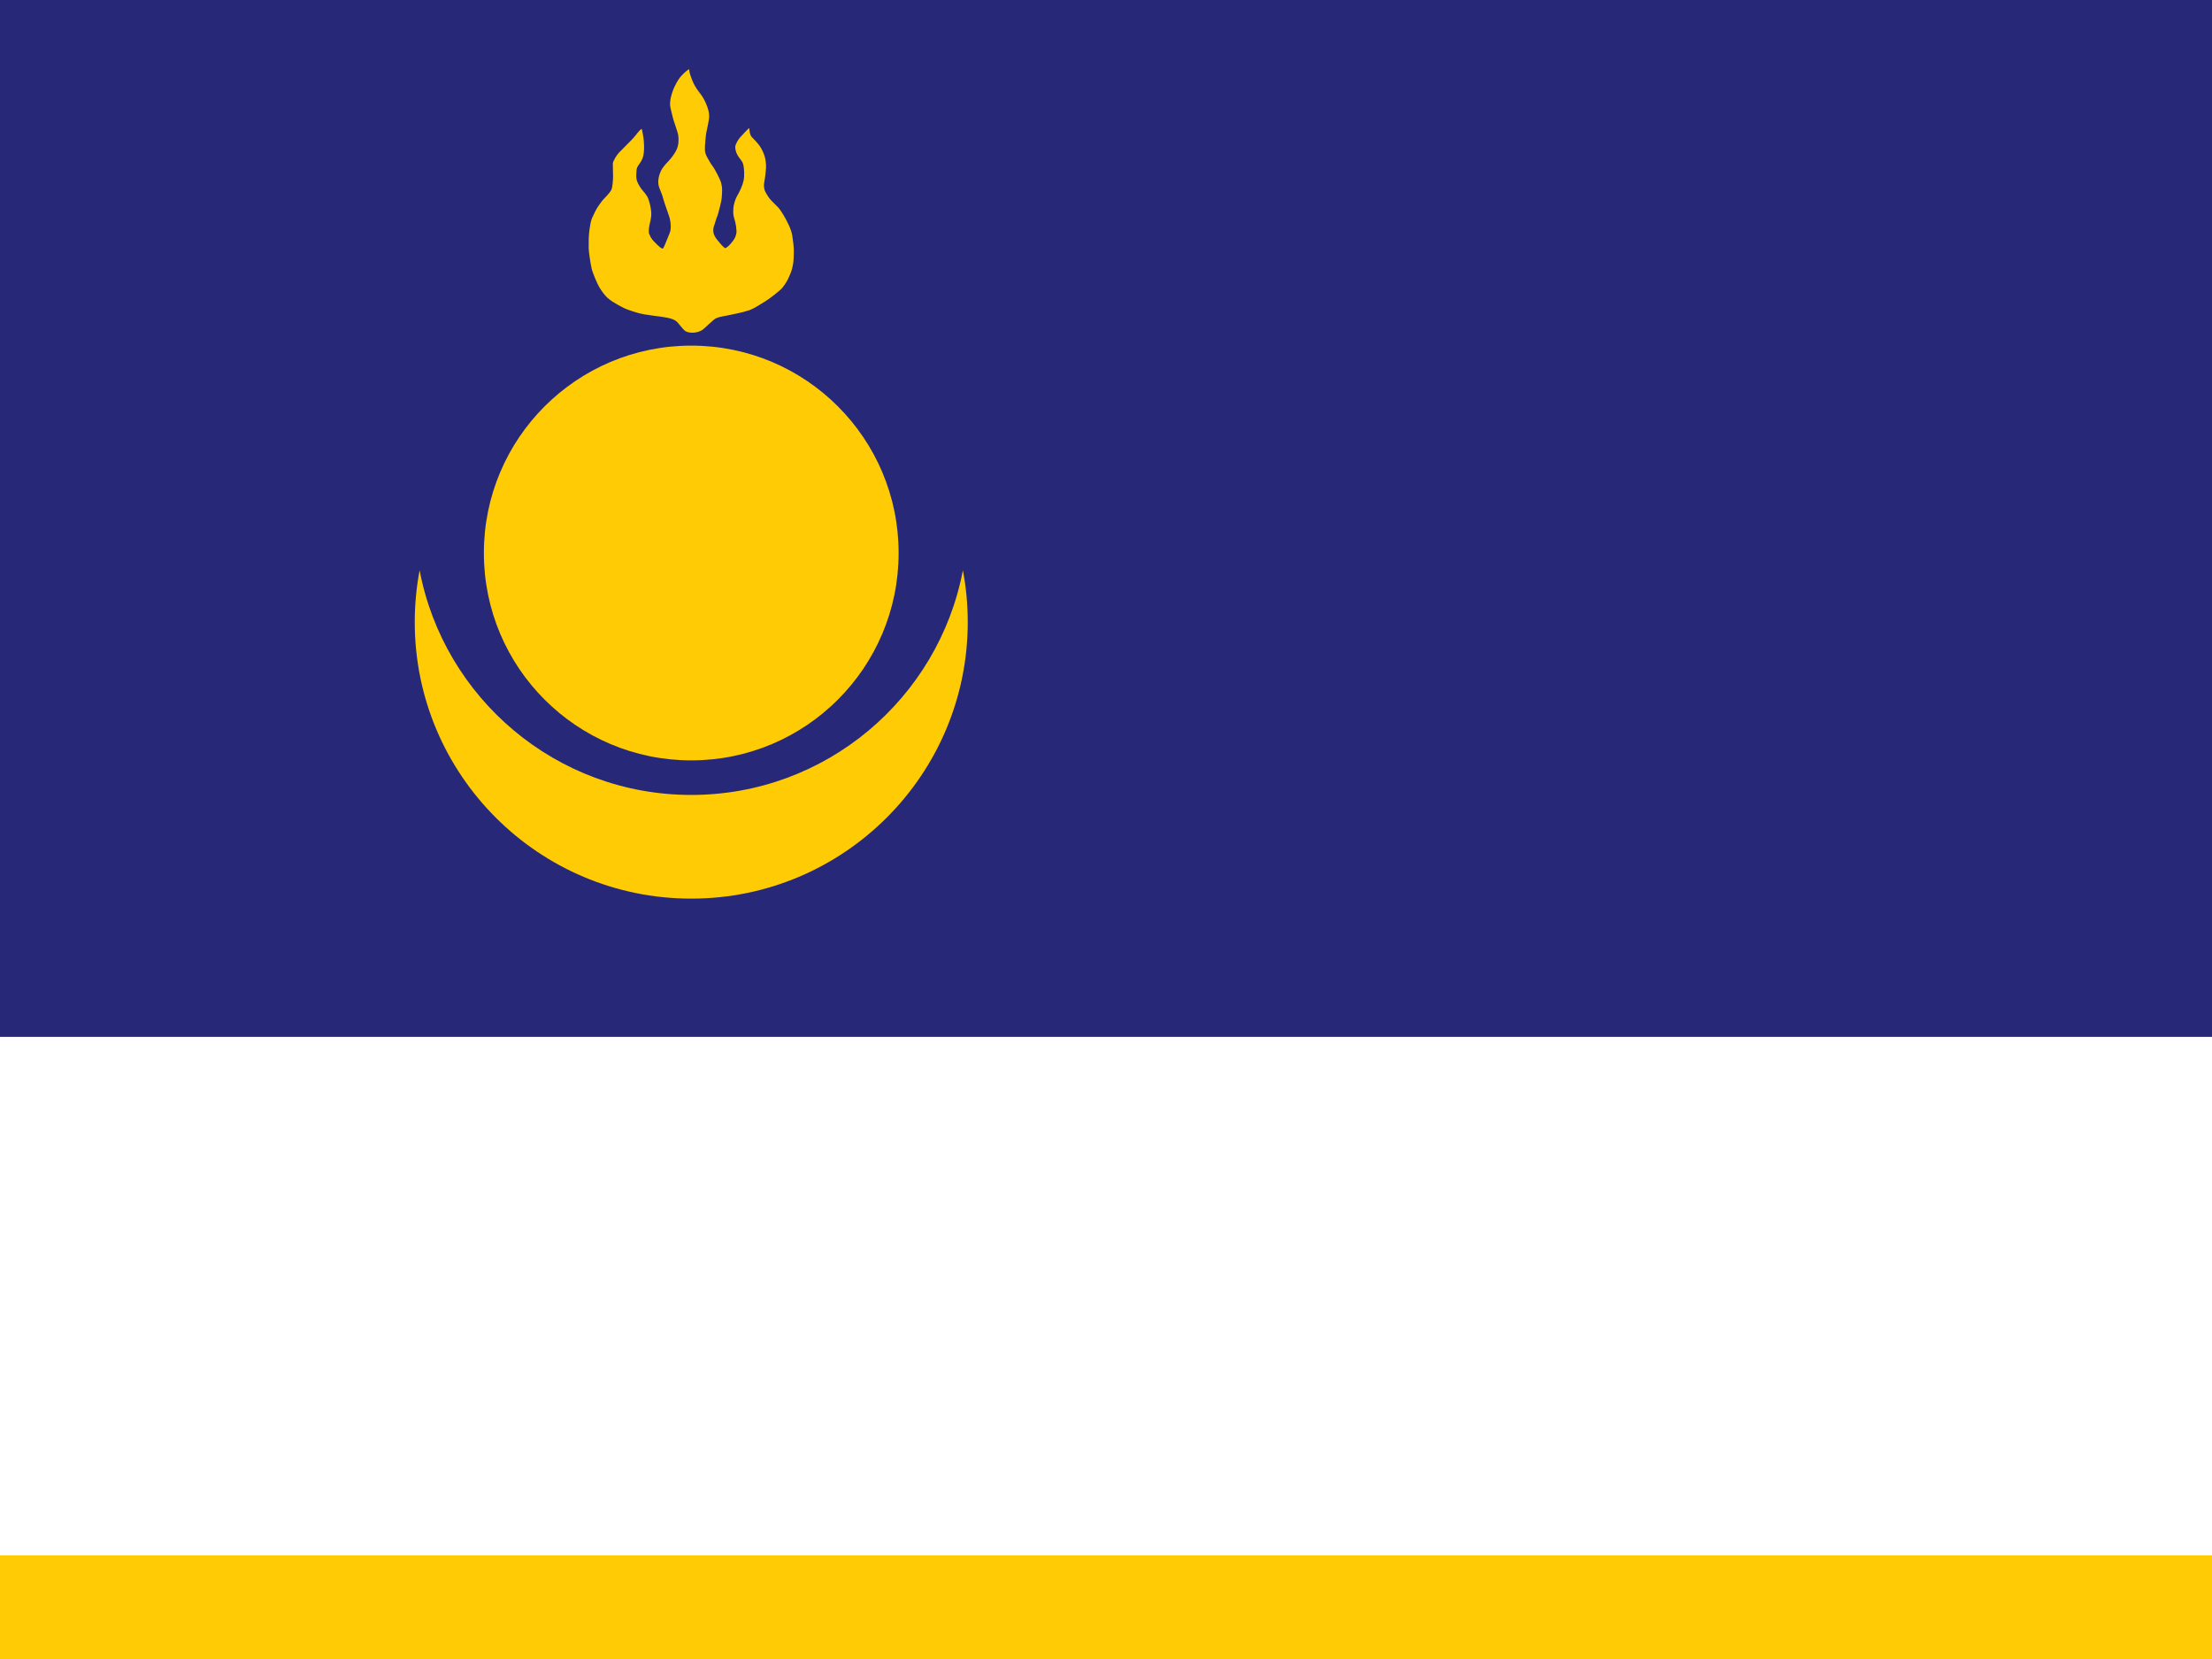
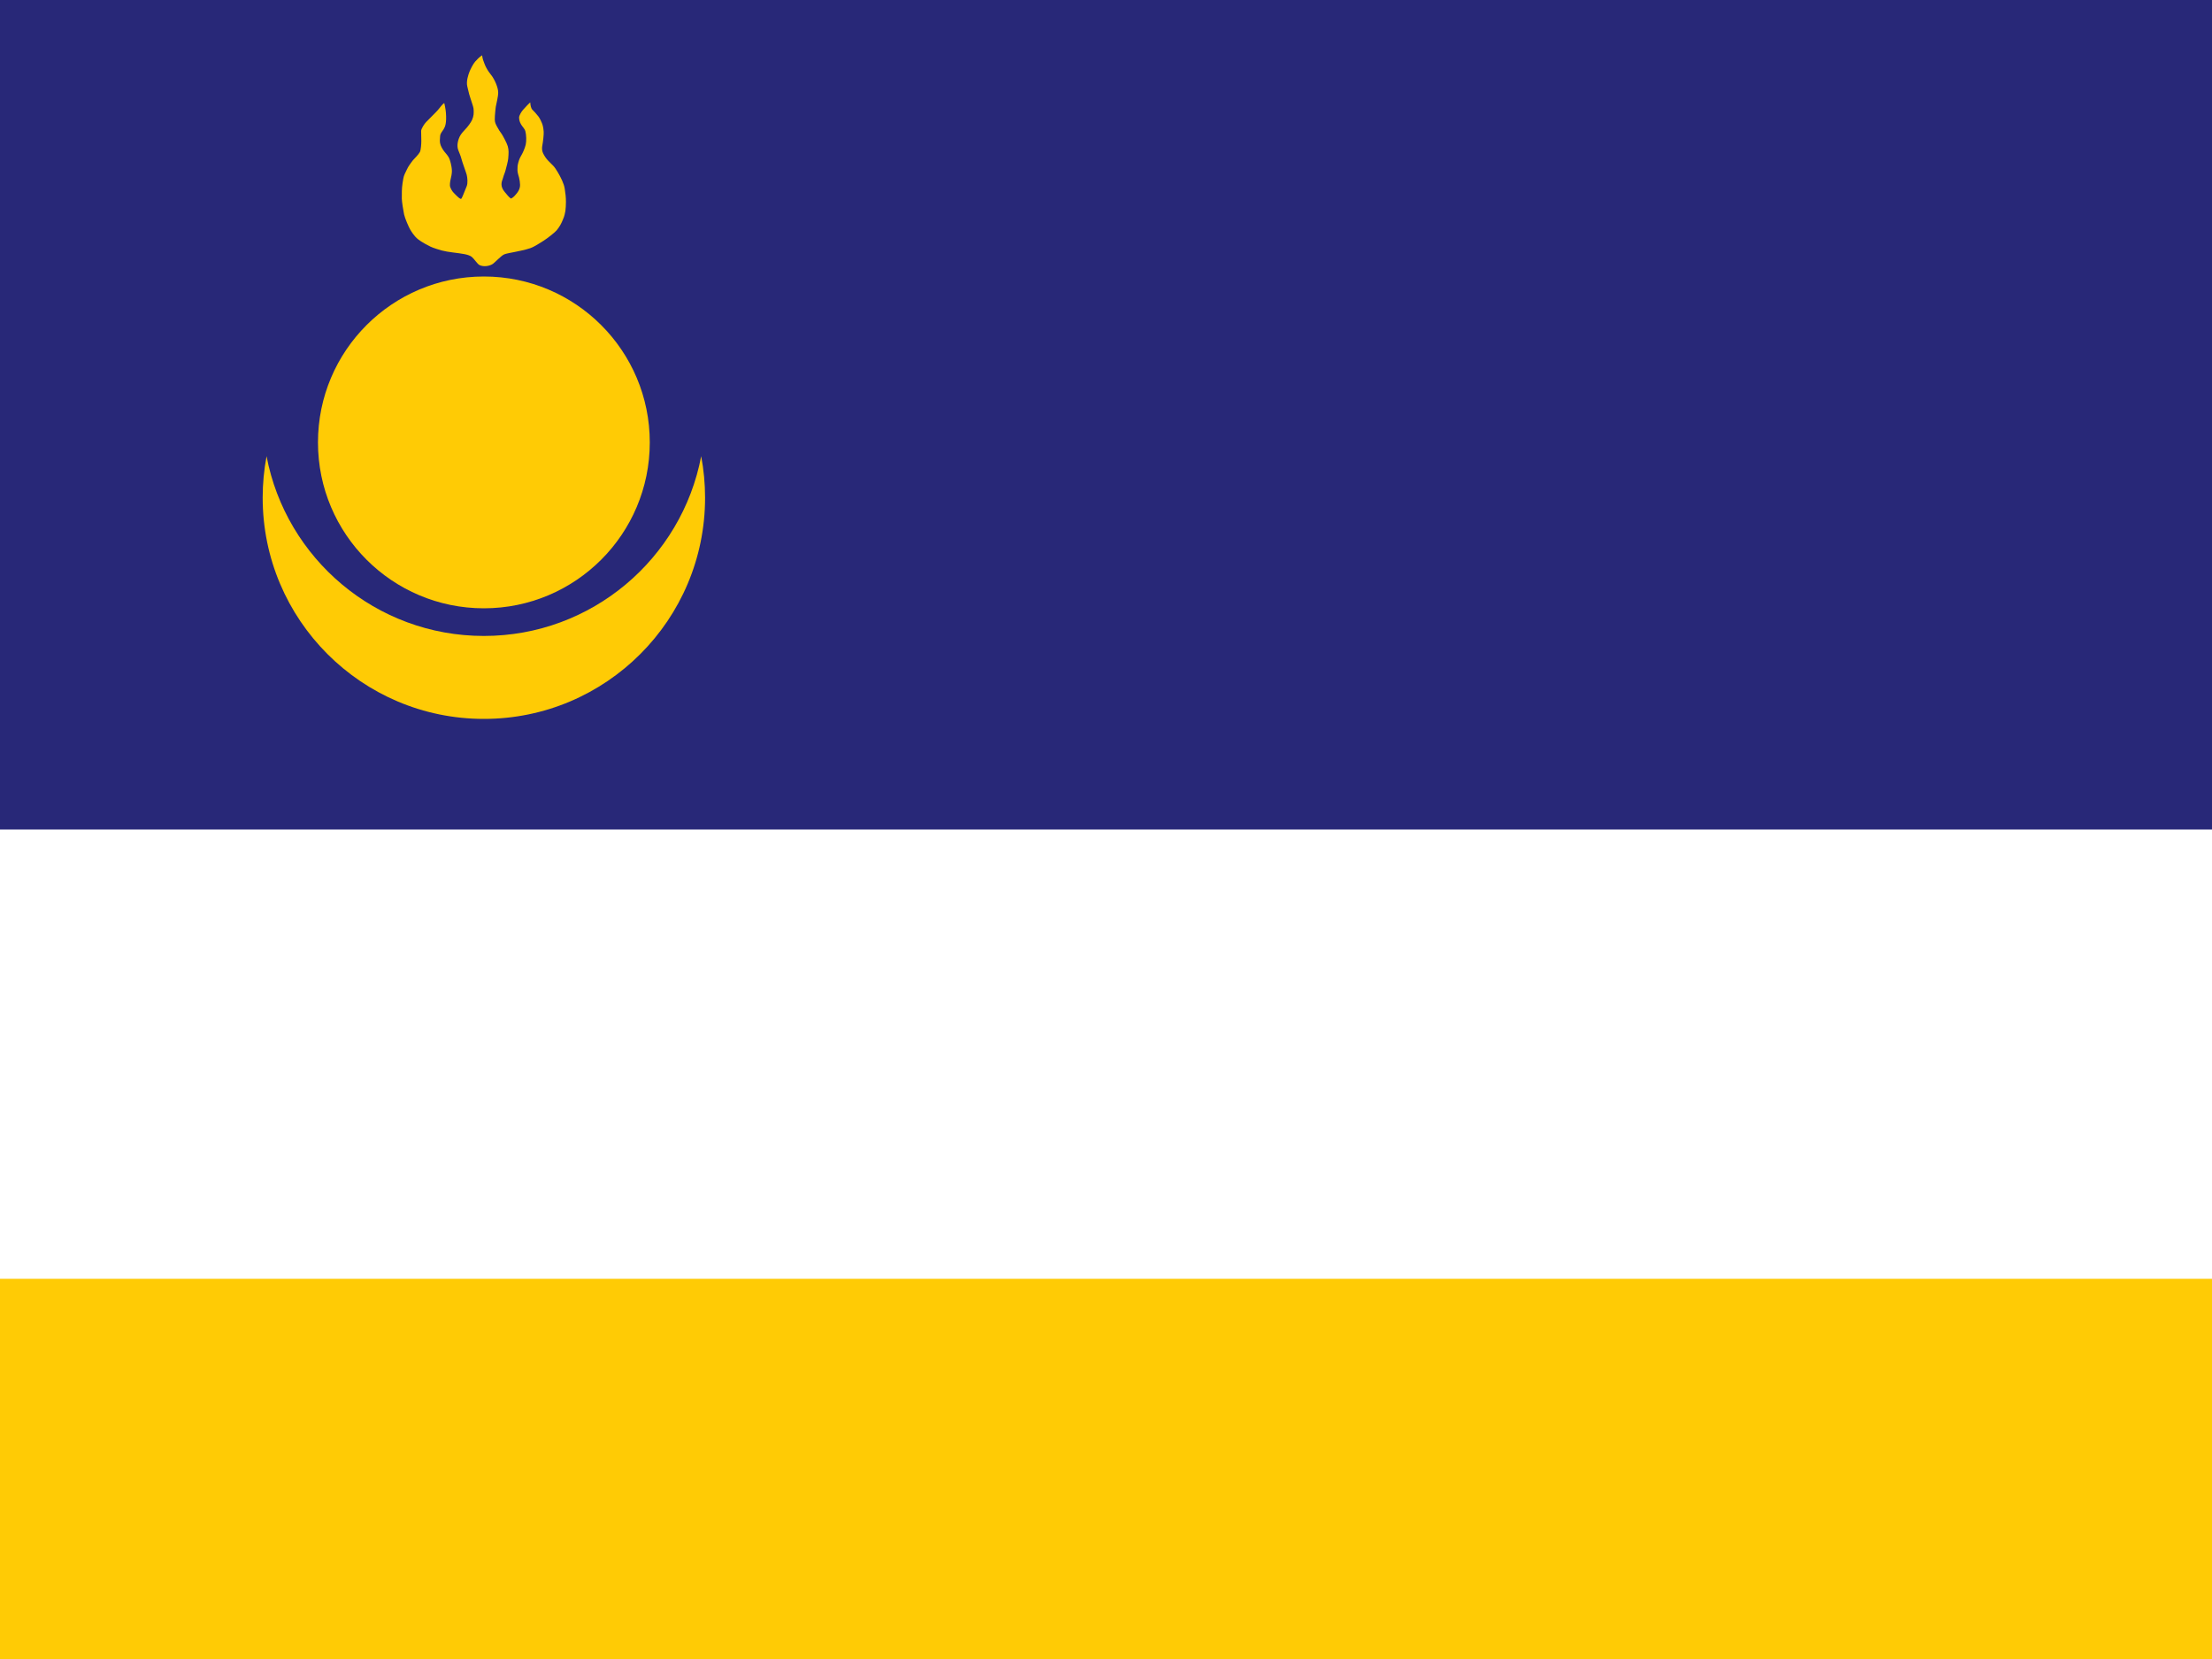
<svg xmlns="http://www.w3.org/2000/svg" viewBox="0 0 640 480">
-   <rect width="1200" height="600" rx="0" ry="9.214" x="1.0073095e-06" y="6.1035156e-05" style="opacity:1;fill:#ffffff;fill-opacity:0.996;fill-rule:nonzero;stroke:none;stroke-width:0;stroke-linecap:square;stroke-linejoin:miter;stroke-miterlimit:0;stroke-dasharray:none;stroke-dashoffset:0;stroke-opacity:0" id="rect8993" />
-   <rect width="1200" height="300" rx="0" ry="9.214" x="0" y="0" style="opacity:1;fill:#282878;fill-opacity:1;fill-rule:nonzero;stroke:none;stroke-width:0;stroke-linecap:square;stroke-linejoin:miter;stroke-miterlimit:0;stroke-dasharray:none;stroke-dashoffset:0;stroke-opacity:0" id="rect10449" />
-   <rect width="1200" height="150" rx="0" ry="9.214" x="1.0073095e-06" y="450" style="opacity:1;fill:#ffcb05;fill-opacity:1;fill-rule:nonzero;stroke:none;stroke-width:0;stroke-linecap:square;stroke-linejoin:miter;stroke-miterlimit:0;stroke-dasharray:none;stroke-dashoffset:0;stroke-opacity:0" id="rect10447" />
-   <g transform="translate(-100)" id="g3182">
+   <rect width="1200" height="370" rx="0" ry="9.214" x="1.0073095e-06" y="6.1035156e-05" style="opacity:1;fill:#ffffff;fill-opacity:0.996;fill-rule:nonzero;stroke:none;stroke-width:0;stroke-linecap:square;stroke-linejoin:miter;stroke-miterlimit:0;stroke-dasharray:none;stroke-dashoffset:0;stroke-opacity:0" id="rect8993" />
+   <rect width="1200" height="240" rx="0" ry="9.214" x="0" y="0" style="opacity:1;fill:#282878;fill-opacity:1;fill-rule:nonzero;stroke:none;stroke-width:0;stroke-linecap:square;stroke-linejoin:miter;stroke-miterlimit:0;stroke-dasharray:none;stroke-dashoffset:0;stroke-opacity:0" id="rect10449" />
+   <rect width="1200" height="120" rx="0" ry="9.214" x="1.0073095e-06" y="370" style="opacity:1;fill:#ffcb05;fill-opacity:1;fill-rule:nonzero;stroke:none;stroke-width:0;stroke-linecap:square;stroke-linejoin:miter;stroke-miterlimit:0;stroke-dasharray:none;stroke-dashoffset:0;stroke-opacity:0" id="rect10447" />
+   <g transform="translate(-100) scale(0.8)" id="g3182">
    <path id="path3177" d="M 221.406,165 C 220.484,169.858 220,174.875 220,180 C 220,224.16 255.84,260 300,260 C 344.16,260 380,224.16 380,180 C 380,174.875 379.516,169.858 378.594,165 C 371.568,202 339.035,230 300,230 C 260.965,230 228.432,202 221.406,165 z" style="opacity:1;fill:#ffcb05;fill-opacity:1;fill-rule:evenodd;stroke:none;stroke-width:0.6;stroke-linejoin:miter;marker:none;marker-start:none;marker-mid:none;marker-end:none;stroke-miterlimit:4;stroke-dasharray:none;stroke-dashoffset:0;stroke-opacity:1;visibility:visible;display:inline;overflow:visible;enable-background:accumulate" />
    <path id="path12639" style="opacity:1;fill:#ffcb05;fill-opacity:1;fill-rule:evenodd;stroke:none;stroke-width:0;stroke-linecap:butt;stroke-linejoin:miter;stroke-miterlimit:4;stroke-dasharray:none;stroke-opacity:1" d="M 299.36,20 C 299.545,21.433 299.84,22 300.166,22.908 C 301.054,25.376 302.61,27.017 303.073,27.718 C 303.788,28.802 304.371,30.07 304.704,31.089 C 305.077,32.231 305.322,33.166 305.09,34.636 C 304.982,35.32 304.676,37.011 304.456,37.891 C 304.241,38.75 304.171,39.801 304.094,40.601 C 303.995,41.636 303.946,42.325 303.946,43.212 C 303.946,44.261 304.279,44.885 304.753,45.781 C 305.376,46.958 305.799,47.573 306.434,48.442 C 306.729,48.846 308.297,51.653 308.641,52.897 C 309.054,54.39 308.955,55.411 308.807,57.319 C 308.724,58.382 308.115,60.48 307.834,61.604 C 307.602,62.533 307.204,63.284 306.994,64.125 C 306.762,65.052 306.367,65.58 306.367,66.637 C 306.367,67.728 306.865,68.616 307.554,69.446 C 308.448,70.523 308.943,71.194 309.794,71.826 C 310.755,71.389 311.297,70.659 312.077,69.693 C 312.706,68.915 313.144,67.76 313.09,66.835 C 313.035,65.904 312.938,65.078 312.735,64.265 C 312.52,63.406 312.149,62.455 312.149,61.514 C 312.149,60.611 312.141,59.925 312.438,58.853 C 312.747,57.737 312.944,57.231 313.575,56.143 C 314.049,55.325 314.821,53.681 315.132,52.303 C 315.427,50.995 315.373,48.831 314.994,47.4 C 314.66,46.143 312.784,45.081 312.735,42.561 C 312.719,41.767 313.582,40.391 314.119,39.776 C 314.519,39.319 316.795,36.82 316.795,37.1 C 316.795,37.93 317.047,39.172 317.495,39.62 C 318.203,40.328 319.115,41.302 319.736,42.141 C 320.188,42.752 320.733,43.816 320.996,44.521 C 321.3,45.335 321.483,45.895 321.631,47.627 C 321.711,48.557 321.384,51.409 321.136,52.643 C 320.979,53.424 320.965,54.528 321.416,55.443 C 321.906,56.436 322.598,57.476 323.327,58.187 C 324.065,58.907 324.4,59.267 325.057,59.924 C 325.589,60.456 326.215,61.423 326.737,62.304 C 327.727,63.976 328.97,66.388 329.234,68.206 C 329.504,70.073 329.679,71.156 329.679,73.037 C 329.679,73.924 329.601,75.611 329.481,76.291 C 329.124,78.321 328.8,78.902 328.451,79.722 C 327.953,80.897 327.473,81.882 326.317,83.308 C 325.732,84.03 322.825,86.307 321.556,87.089 C 320.517,87.729 318.33,89.209 316.795,89.749 C 314.683,90.492 312.009,90.911 311.054,91.149 C 310.031,91.405 308.117,91.602 307.141,92.106 C 306.208,92.586 303.876,94.996 303.313,95.394 C 302.055,96.284 299.841,96.577 298.418,95.868 C 297.648,95.485 296.391,93.499 295.633,92.913 C 294.405,91.963 292.175,91.741 288.635,91.283 C 287.229,91.102 286.044,90.915 284.731,90.582 C 284.178,90.442 281.594,89.648 280.71,89.206 C 279.844,88.773 277.636,87.68 276.188,86.529 C 274.741,85.378 273.748,83.663 273.314,82.944 C 272.888,82.239 271.446,78.973 271.147,77.567 C 270.854,76.185 270.323,72.831 270.323,71.835 C 270.323,69.907 270.282,68.262 270.579,66.292 C 270.723,65.337 270.919,63.841 271.362,62.955 C 271.665,62.349 272.505,60.467 272.969,59.849 C 273.494,59.149 273.659,58.797 274.303,58.005 C 274.796,57.398 276.292,56.033 276.849,54.993 C 277.247,54.25 277.376,51.918 277.376,51.095 C 277.376,50.101 277.31,48.293 277.31,47.354 C 277.31,46.612 278.447,44.812 279.113,44.145 C 279.694,43.564 280.654,42.579 281.33,41.903 C 282.138,41.095 283.21,40.048 283.876,39.183 C 284.649,38.178 285.635,37.028 285.71,37.38 C 285.79,37.757 286.177,39.529 286.27,40.741 C 286.567,44.592 285.98,45.847 285.43,46.762 C 284.844,47.736 284.259,48.166 284.17,49.282 C 284.071,50.519 284.036,51.019 284.17,51.803 C 284.345,52.83 285.077,53.991 285.66,54.769 C 286.291,55.609 287.164,56.342 287.629,57.685 C 287.732,57.982 288.387,59.891 288.437,61.818 C 288.461,62.758 288.164,64.108 287.95,64.965 C 287.814,65.511 287.591,67.047 287.81,67.625 C 288.354,69.058 289.02,69.67 289.491,70.146 C 290.314,70.978 291.574,72.276 291.871,71.826 C 292.265,71.228 292.584,70.281 293.783,67.355 C 294.233,66.258 294.073,64.345 293.792,63.219 C 293.573,62.346 292.197,58.716 291.871,57.404 C 291.643,56.488 291.266,55.632 290.751,54.323 C 289.995,52.402 290.863,50.171 291.304,49.291 C 291.736,48.426 292.773,47.262 293.372,46.663 C 294.058,45.977 295.287,44.368 295.728,43.366 C 296.39,41.862 296.314,40.976 296.311,39.958 C 296.307,38.822 295.904,37.982 295.652,37.1 C 295.337,35.997 294.948,35.126 294.672,34.019 C 294.444,33.109 294.248,32.286 294.004,31.26 C 293.558,29.383 294.363,27.043 294.812,25.898 C 295.167,24.992 296.106,23.125 296.862,22.264 C 297.51,21.527 298.419,20.593 299.36,20 z" />
    <path transform="matrix(1,0,0,1.090909,0,-9.090909)" d="M 360,155 A 60,55 0 1 1 240,155 A 60,55 0 1 1 360,155 z" id="path3171" style="opacity:1;fill:#ffcb05;fill-opacity:1;fill-rule:evenodd;stroke:none;stroke-width:0.6;stroke-linejoin:miter;marker:none;marker-start:none;marker-mid:none;marker-end:none;stroke-miterlimit:4;stroke-dasharray:none;stroke-dashoffset:0;stroke-opacity:1;visibility:visible;display:inline;overflow:visible;enable-background:accumulate" />
  </g>
</svg>
